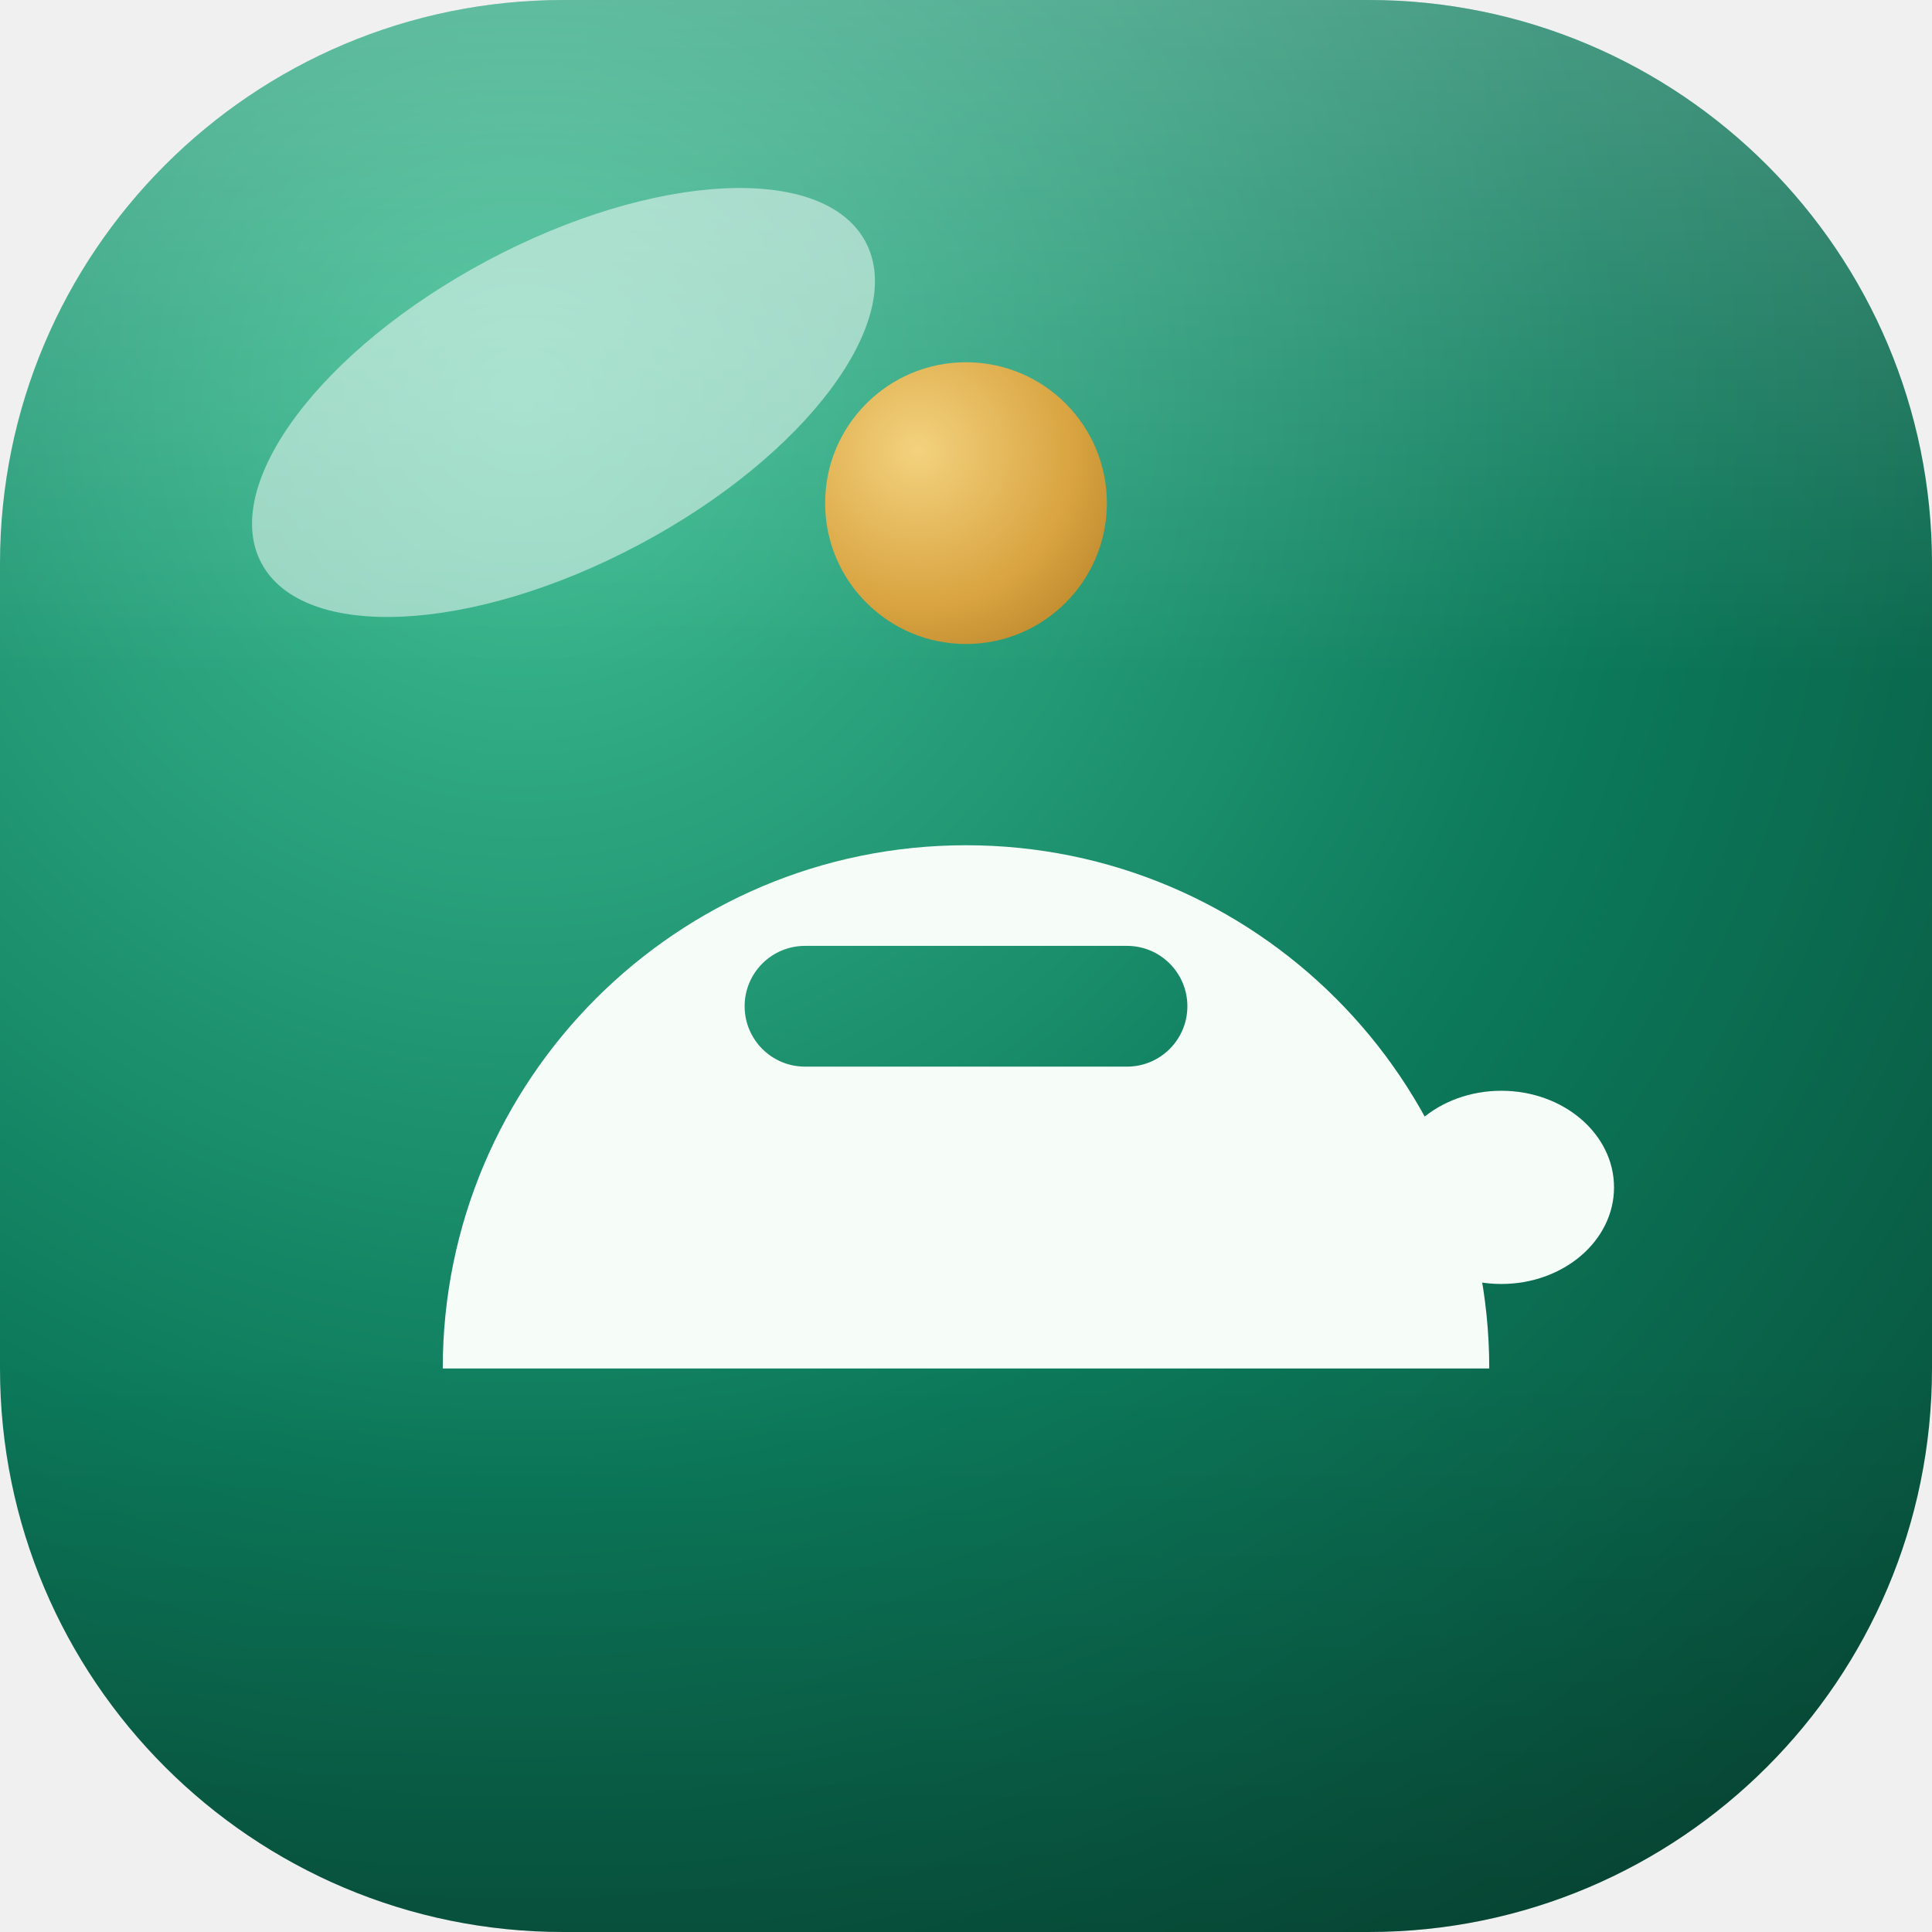
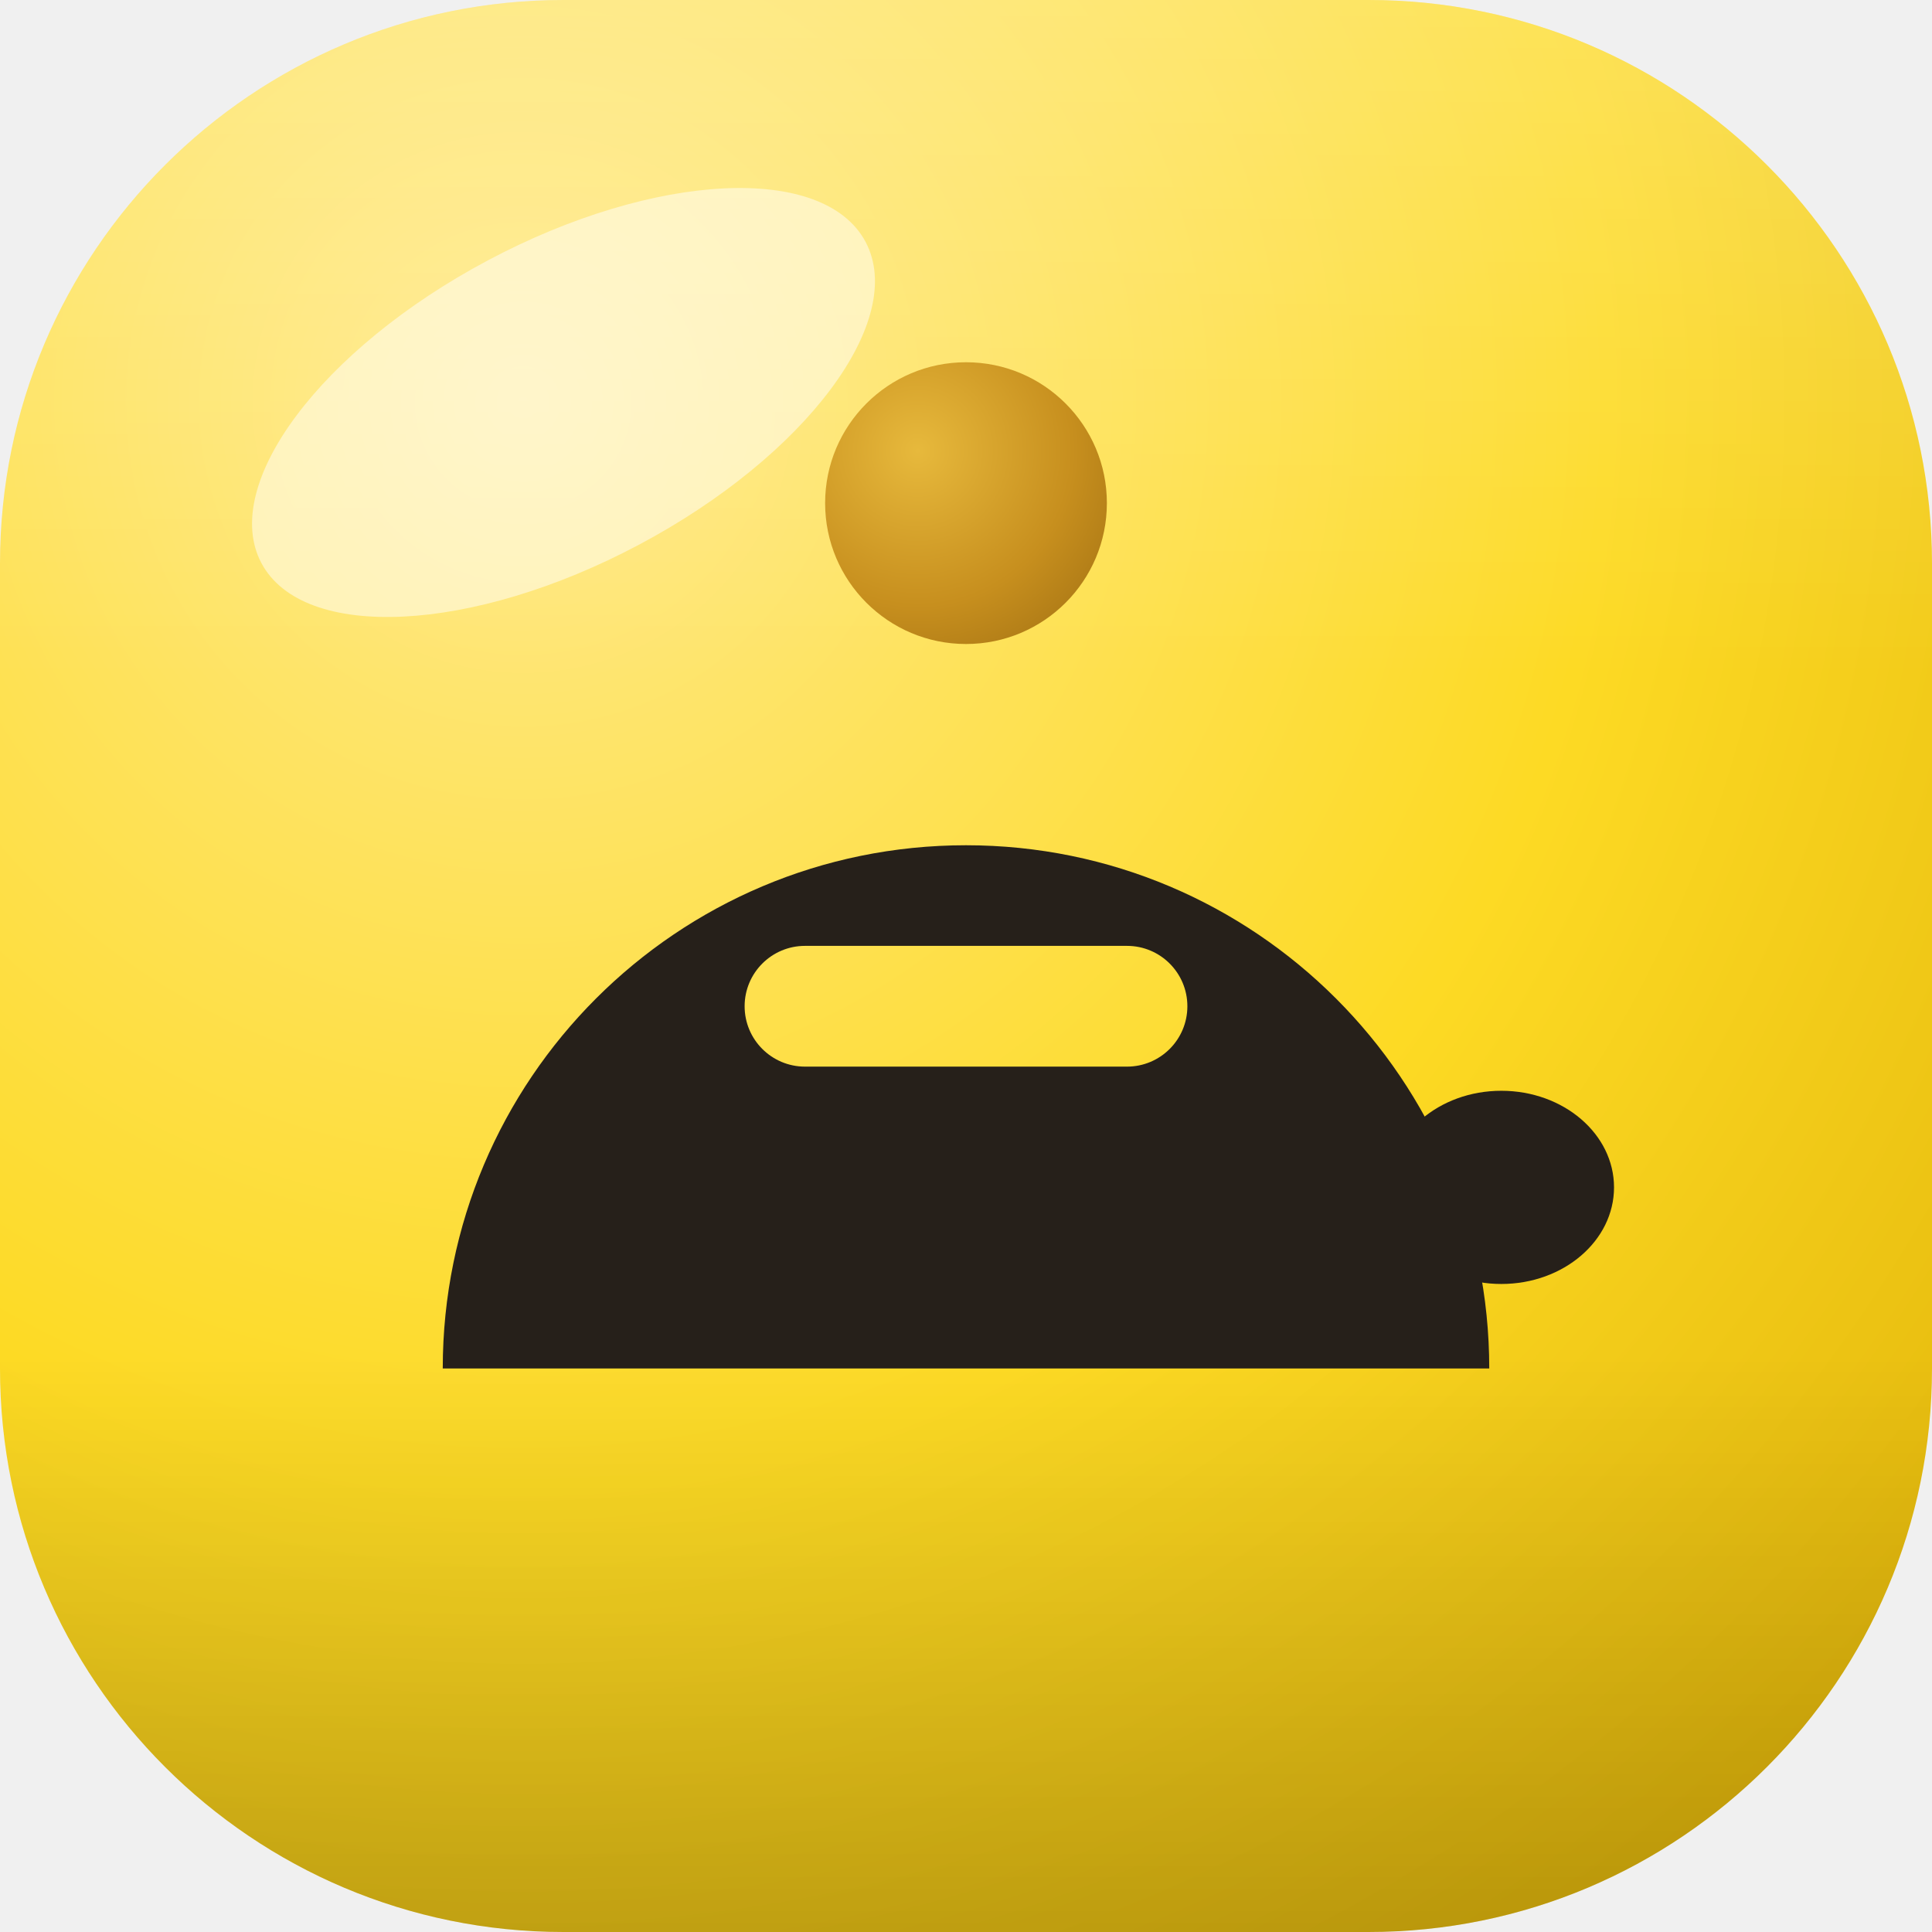
<svg xmlns="http://www.w3.org/2000/svg" width="48" height="48" viewBox="0 0 48 48">
  <defs>
    <radialGradient id="cel-tile" gradientUnits="userSpaceOnUse" cx="13" cy="10" r="56">
-       <stop offset="0" stop-color="#3fbf94" />
-       <stop offset=".48" stop-color="#0c7a5b" />
-       <stop offset="1" stop-color="#06402f" />
+       <stop offset="0" stop-color="#ffe98a" />
+       <stop offset=".48" stop-color="#fdda24" />
+       <stop offset="1" stop-color="#d9a900" />
    </radialGradient>
    <linearGradient id="cel-depth" x1="0" y1="0" x2="0" y2="1">
      <stop offset="0" stop-color="#fff" stop-opacity=".25" />
      <stop offset=".35" stop-color="#fff" stop-opacity="0" />
      <stop offset=".7" stop-color="#000" stop-opacity="0" />
      <stop offset="1" stop-color="#000" stop-opacity=".2" />
    </linearGradient>
    <radialGradient id="cel-coin" gradientUnits="userSpaceOnUse" cx="22.8" cy="11.2" r="7">
-       <stop offset="0" stop-color="#f3d27e" />
-       <stop offset=".55" stop-color="#d9a441" />
-       <stop offset="1" stop-color="#a9761f" />
+       <stop offset="0" stop-color="#e7b93c" />
+       <stop offset=".55" stop-color="#c78f1e" />
+       <stop offset="1" stop-color="#9a6a10" />
    </radialGradient>
  </defs>
  <rect width="48" height="48" rx="14" fill="url(#cel-tile)" />
  <rect width="48" height="48" rx="14" fill="url(#cel-depth)" />
  <ellipse cx="14" cy="10" rx="8.5" ry="4" fill="#fff" opacity=".5" transform="rotate(-28 14 10)" />
-   <g fill="#f6fdf9">
+   <g fill="#26201a">
    <path d="M11 34a13 13 0 0 1 26 0Z" />
    <ellipse cx="37.3" cy="29.5" rx="2.8" ry="2.4" />
  </g>
  <circle cx="24" cy="12.5" r="3.5" fill="url(#cel-coin)" />
  <rect x="18.5" y="23.5" width="11" height="3" rx="1.5" fill="url(#cel-tile)" />
</svg>
